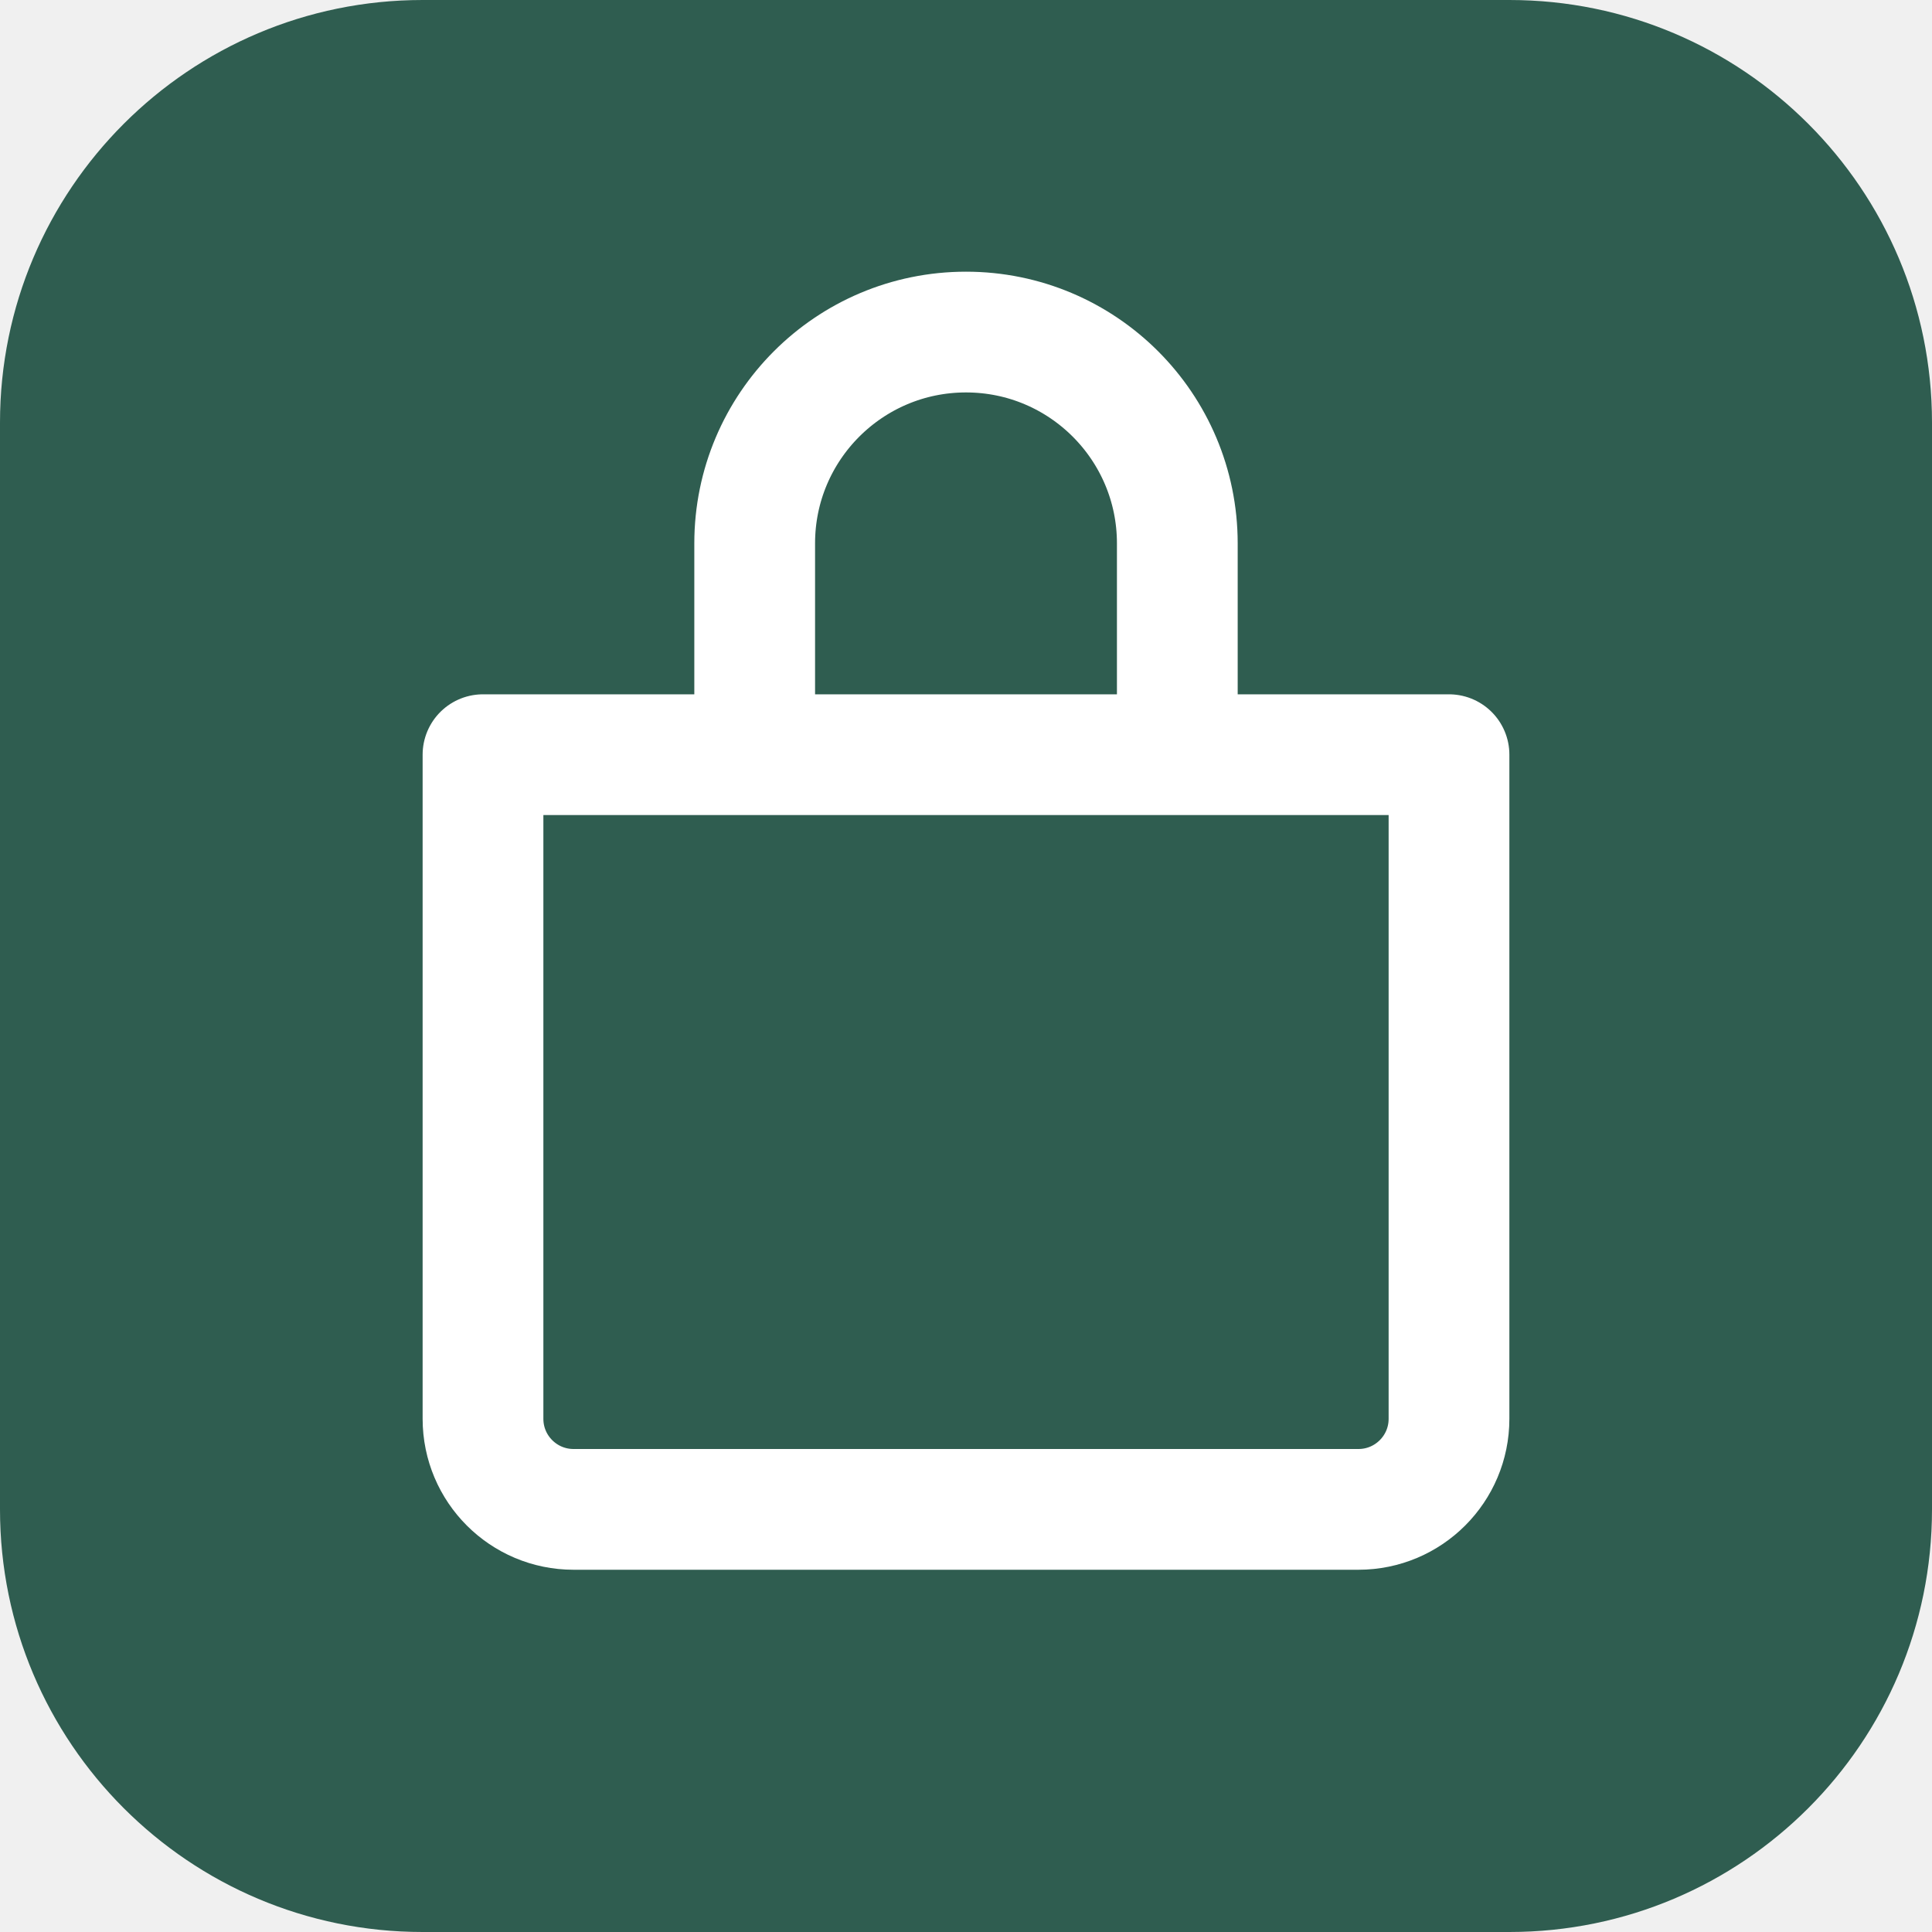
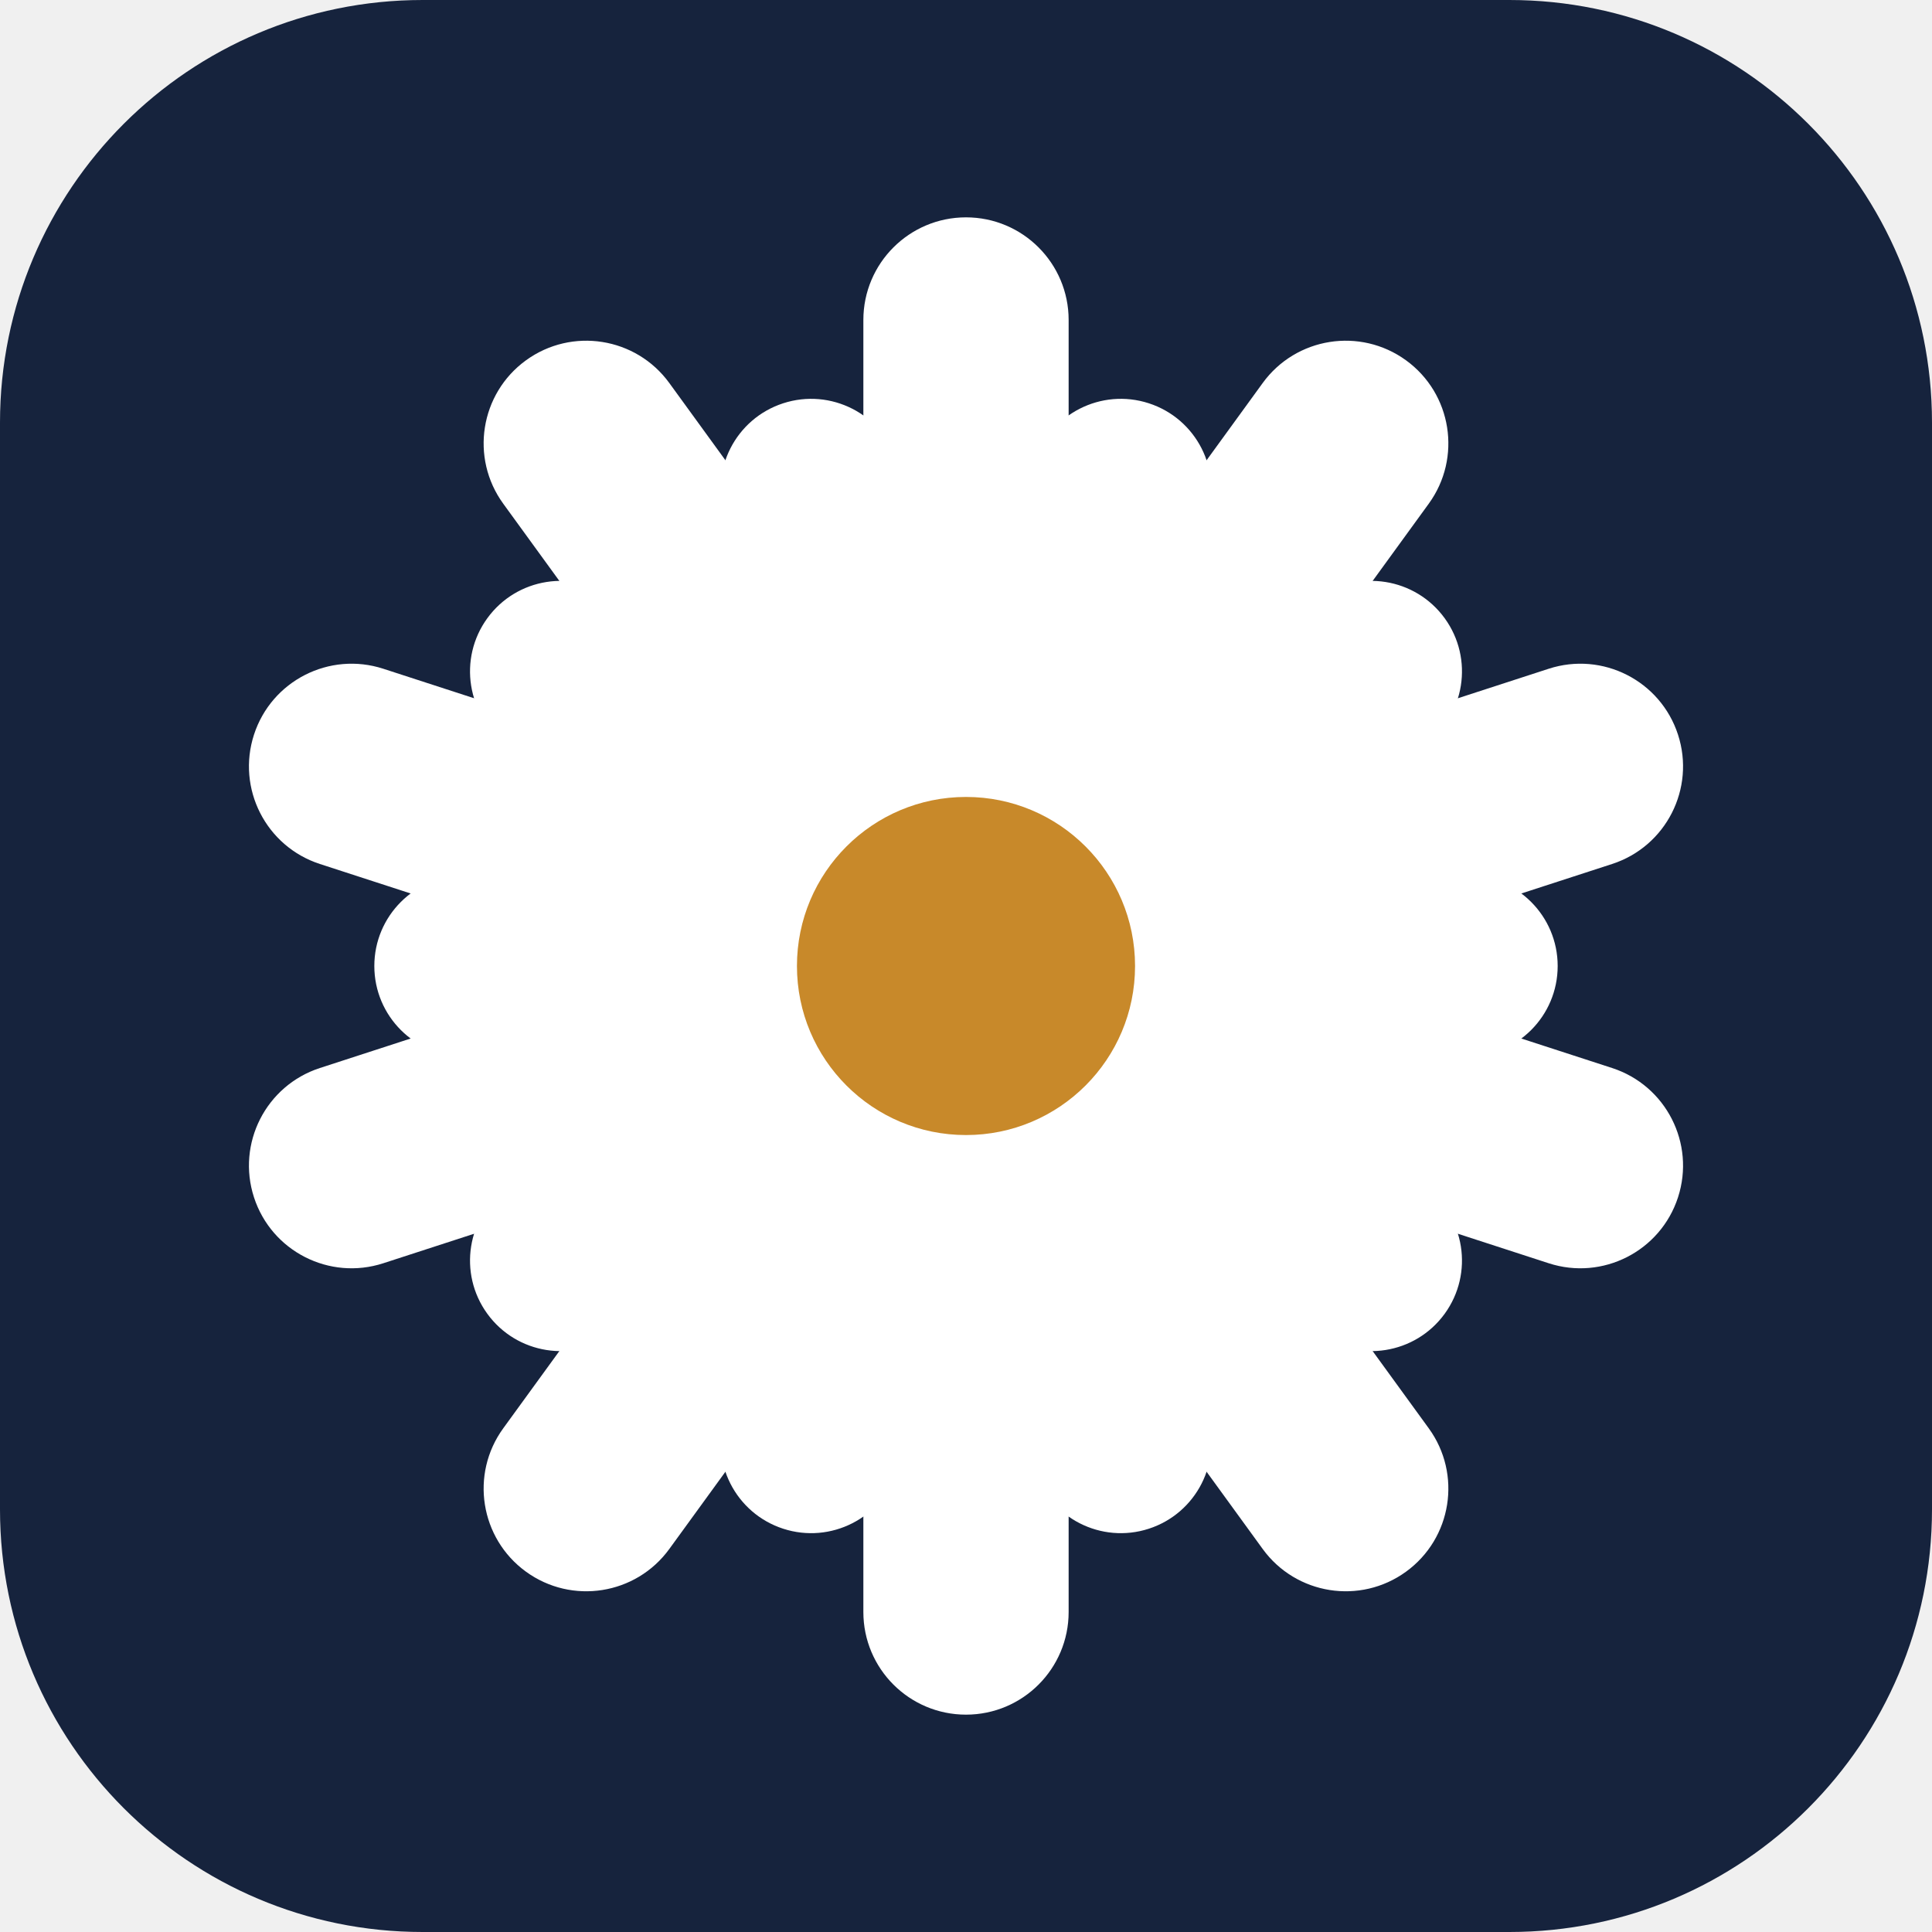
- <svg xmlns="http://www.w3.org/2000/svg" viewBox="0 0 32 32">
-   <rect width="32" height="32" rx="7" fill="#2f5d50" />
-   <path d="M8 12.5h16M8 12.5v11a1.5 1.5 0 0 0 1.5 1.5h13a1.5 1.5 0 0 0 1.5-1.5v-11M12.5 12.5V9a3.5 3.5 0 0 1 7 0v3.5" fill="none" stroke="#ffffff" stroke-width="2" stroke-linecap="round" stroke-linejoin="round" />
+ <svg xmlns="http://www.w3.org/2000/svg" viewBox="0 0 32 32" role="img" aria-label="대한유품정리">
+   <rect width="32" height="32" rx="7" fill="#16233D" />
+   <g transform="translate(16 16)" fill="#ffffff">
+     <rect x="-1.7" y="-12.4" width="3.4" height="7.6" rx="1.7" />
+     <rect x="-1.7" y="-12.4" width="3.4" height="7.6" rx="1.7" transform="rotate(36)" />
+     <rect x="-1.7" y="-12.4" width="3.4" height="7.6" rx="1.7" transform="rotate(72)" />
+     <rect x="-1.7" y="-12.4" width="3.4" height="7.6" rx="1.7" transform="rotate(108)" />
+     <rect x="-1.7" y="-12.4" width="3.4" height="7.6" rx="1.7" transform="rotate(144)" />
+     <rect x="-1.7" y="-12.4" width="3.4" height="7.6" rx="1.7" transform="rotate(180)" />
+     <rect x="-1.7" y="-12.4" width="3.4" height="7.6" rx="1.7" transform="rotate(216)" />
+     <rect x="-1.7" y="-12.4" width="3.4" height="7.6" rx="1.7" transform="rotate(252)" />
+     <rect x="-1.7" y="-12.4" width="3.4" height="7.6" rx="1.7" transform="rotate(288)" />
+     <rect x="-1.7" y="-12.4" width="3.4" height="7.6" rx="1.7" transform="rotate(324)" />
+     <rect x="-1.5" y="-9.8" width="3" height="5.4" rx="1.5" transform="rotate(18)" />
+     <rect x="-1.5" y="-9.8" width="3" height="5.4" rx="1.5" transform="rotate(54)" />
+     <rect x="-1.5" y="-9.8" width="3" height="5.4" rx="1.5" transform="rotate(90)" />
+     <rect x="-1.5" y="-9.8" width="3" height="5.4" rx="1.5" transform="rotate(126)" />
+     <rect x="-1.5" y="-9.8" width="3" height="5.4" rx="1.5" transform="rotate(162)" />
+     <rect x="-1.5" y="-9.8" width="3" height="5.4" rx="1.5" transform="rotate(198)" />
+     <rect x="-1.5" y="-9.8" width="3" height="5.4" rx="1.5" transform="rotate(234)" />
+     <rect x="-1.5" y="-9.8" width="3" height="5.4" rx="1.5" transform="rotate(270)" />
+     <rect x="-1.5" y="-9.8" width="3" height="5.4" rx="1.5" transform="rotate(306)" />
+     <rect x="-1.5" y="-9.8" width="3" height="5.4" rx="1.5" transform="rotate(342)" />
+     <circle r="5" />
+     <circle r="2.8" fill="#C8892A" />
+   </g>
</svg>
